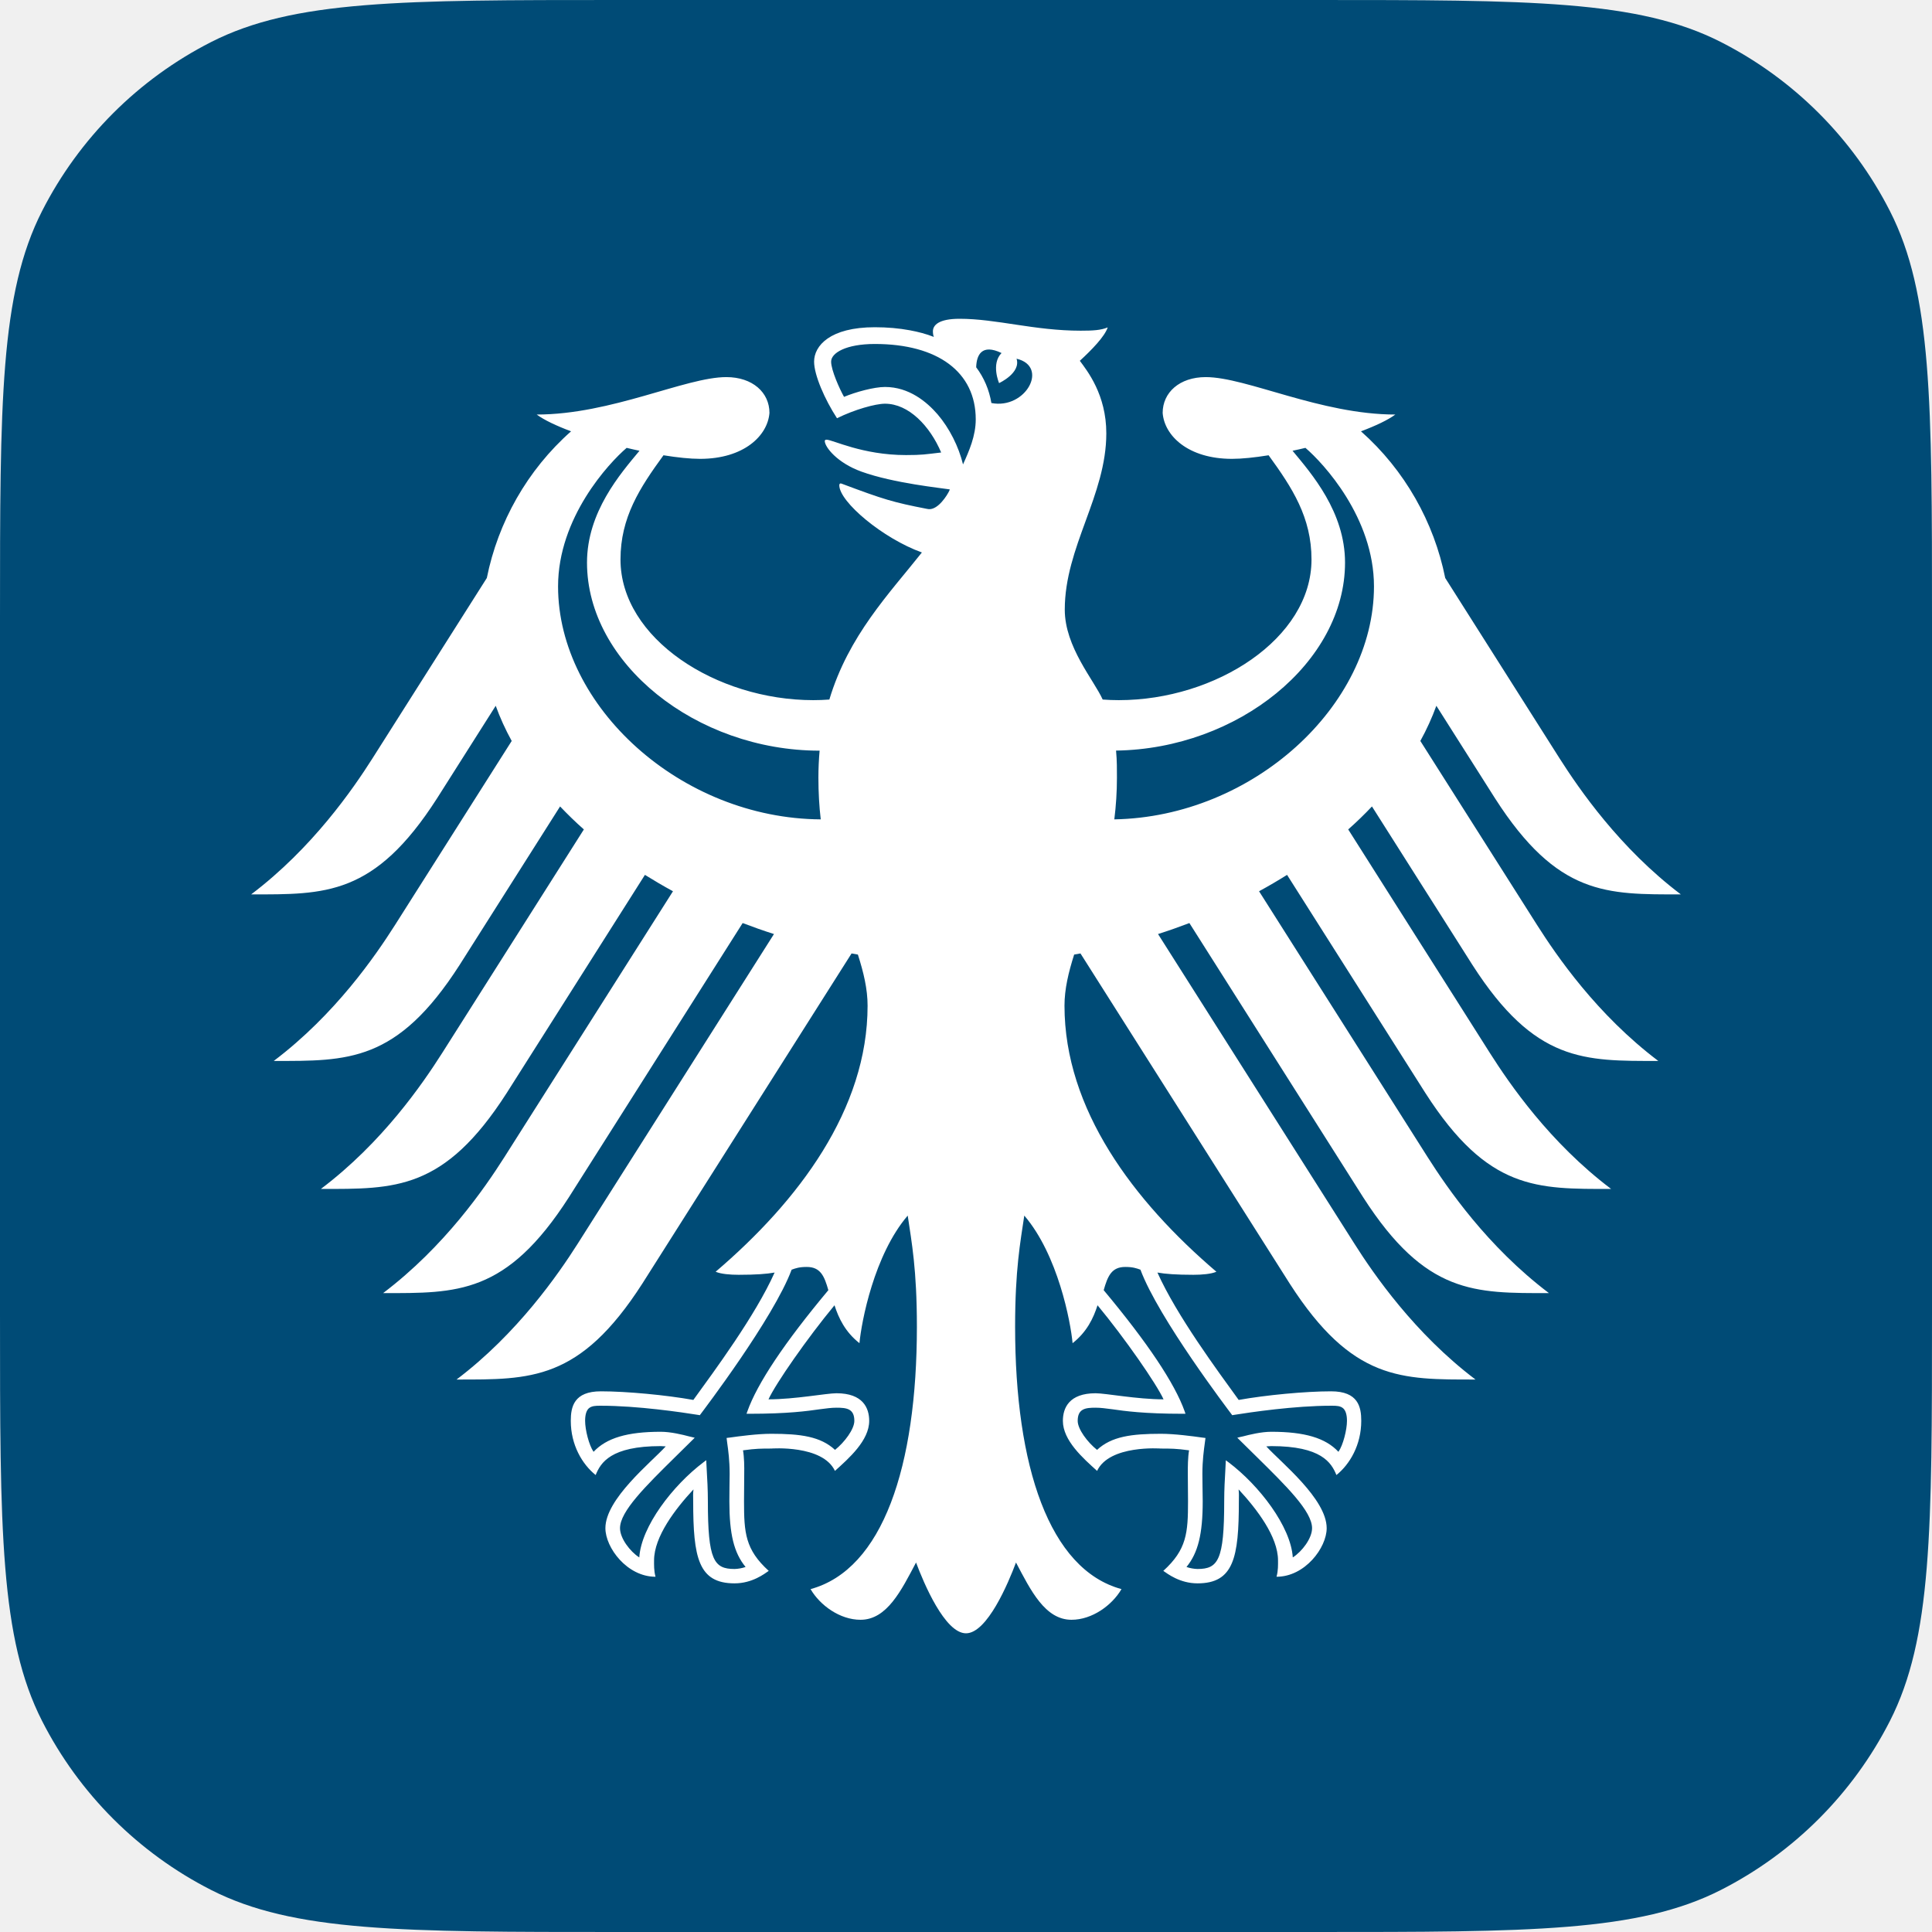
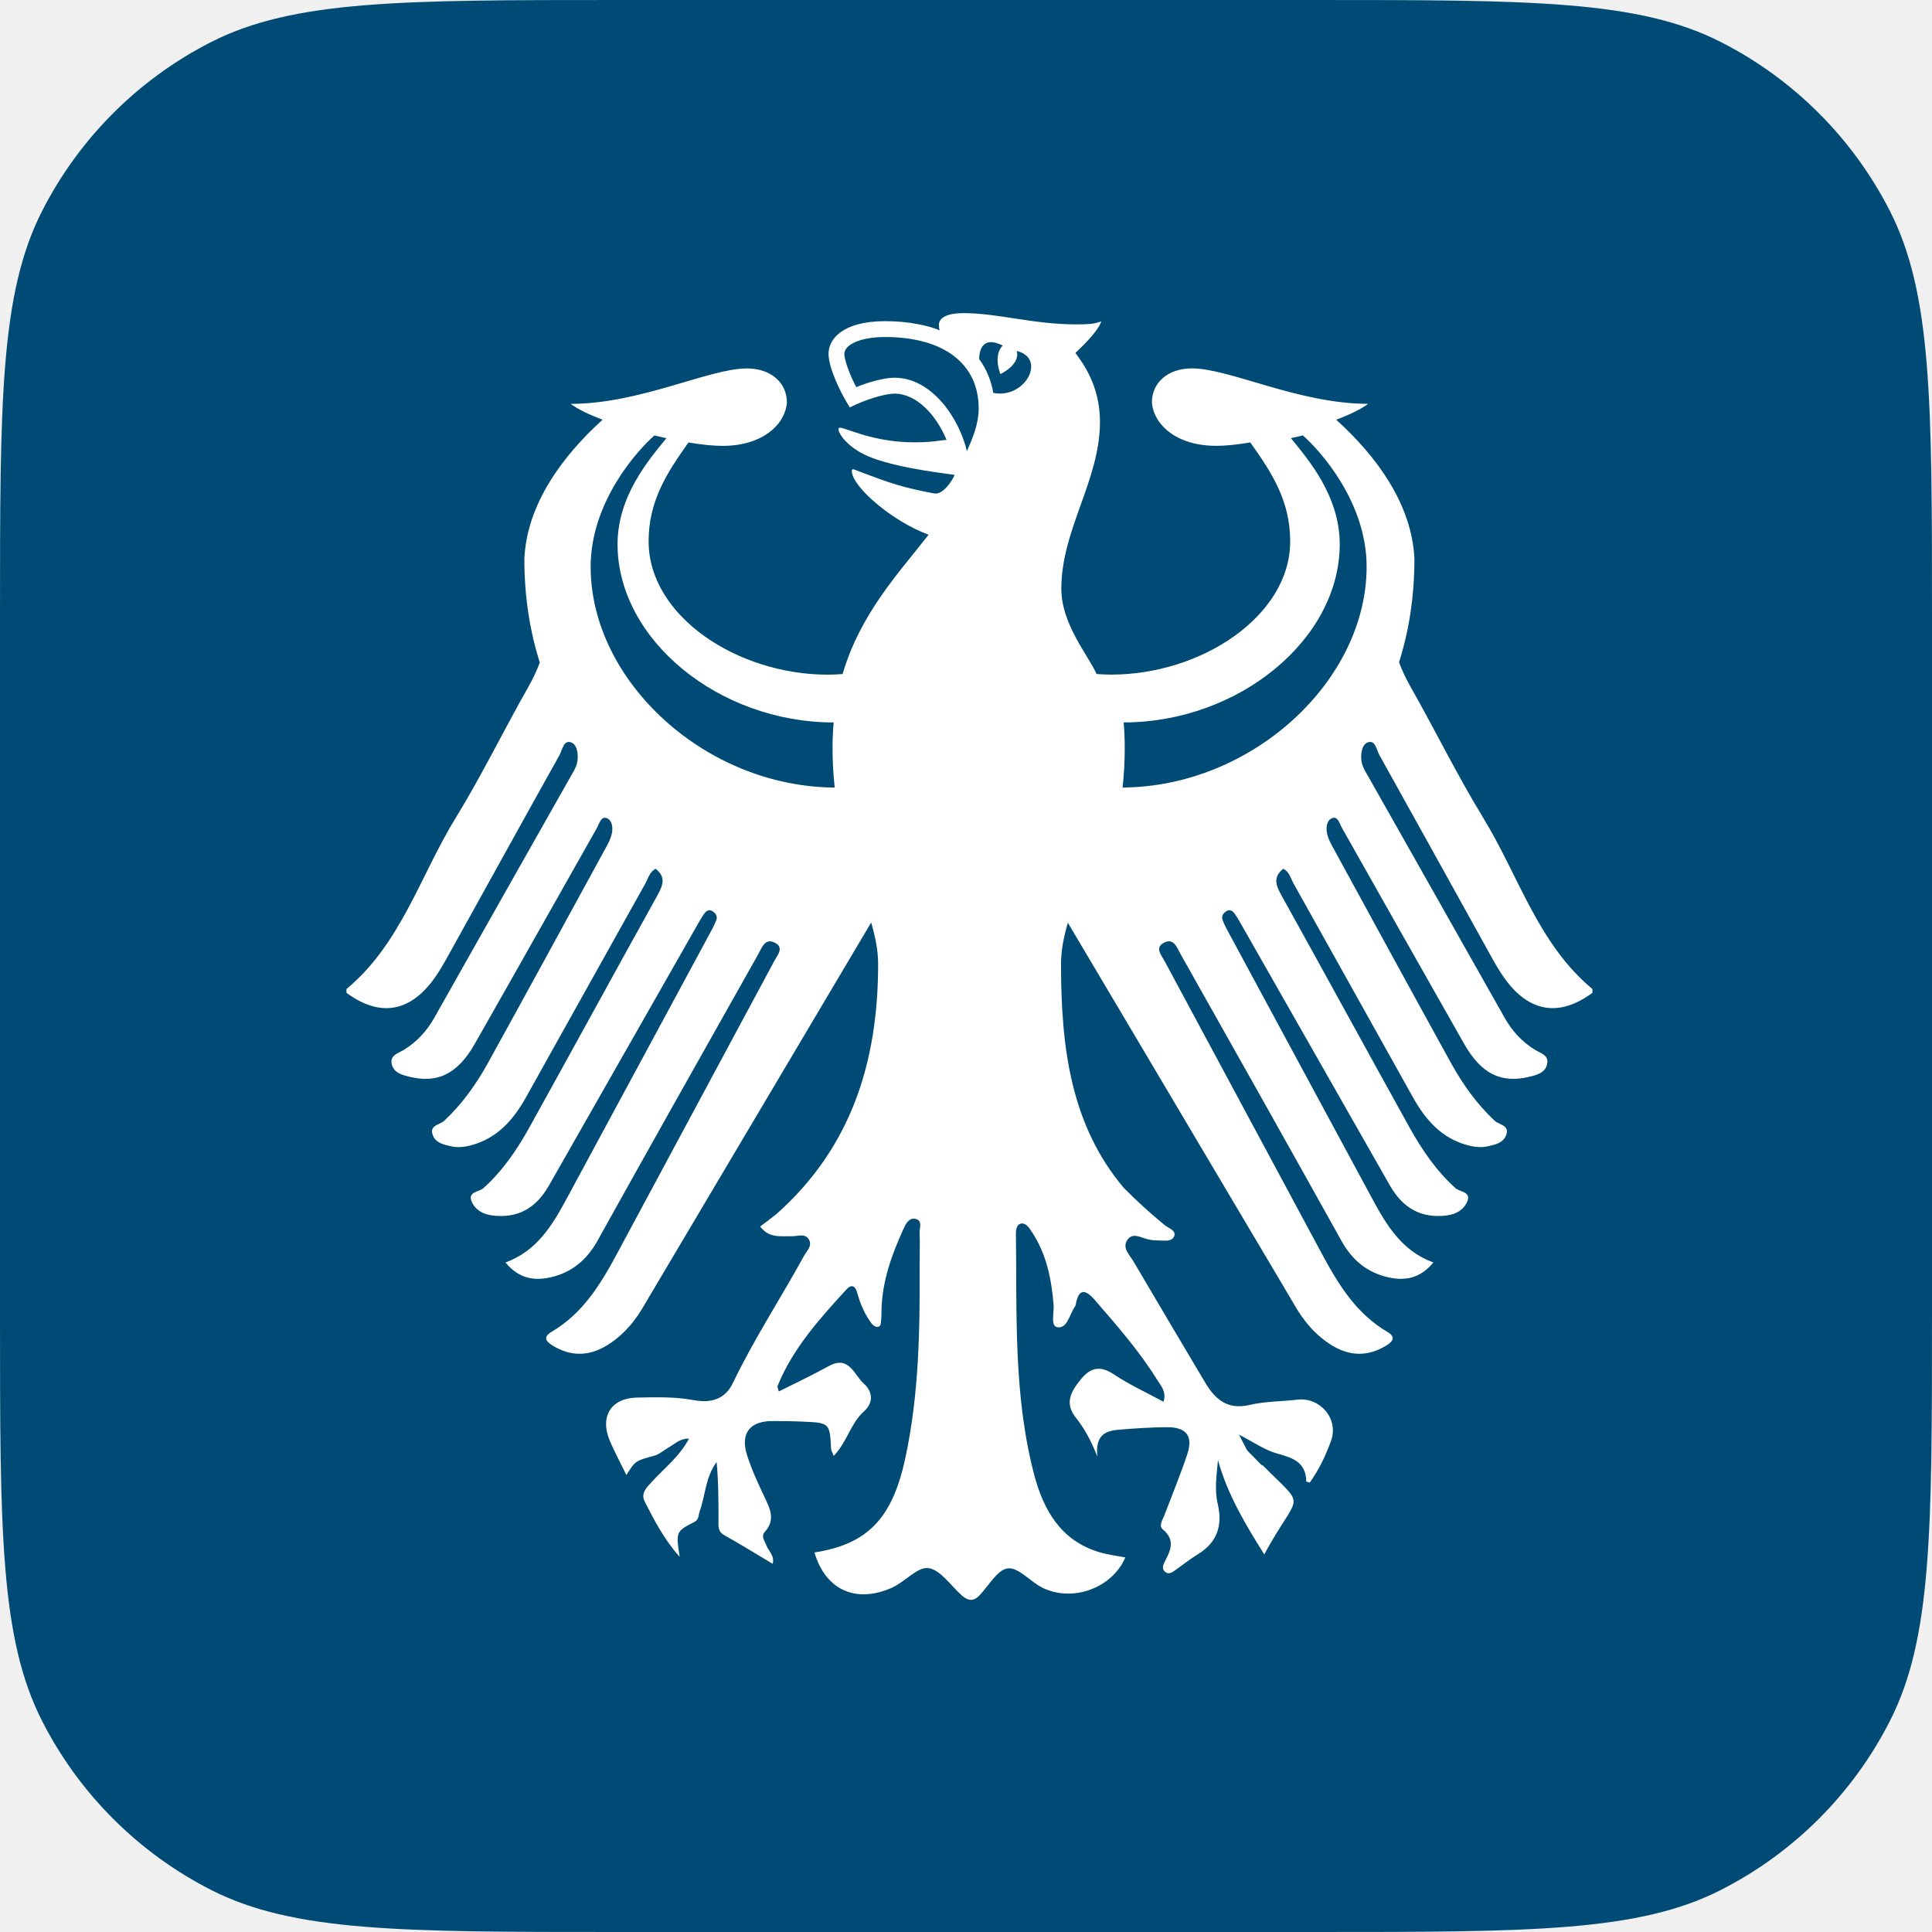
- <svg xmlns="http://www.w3.org/2000/svg" width="48" height="48" viewBox="0 0 48 48" fill="none">
-   <path d="M0 15.36C0 9.984 0 7.295 1.046 5.242C1.967 3.435 3.435 1.967 5.242 1.046C7.295 0 9.984 0 15.36 0H32.64C38.017 0 40.705 0 42.758 1.046C44.565 1.967 46.033 3.435 46.954 5.242C48 7.295 48 9.984 48 15.36V32.64C48 38.017 48 40.705 46.954 42.758C46.033 44.565 44.565 46.033 42.758 46.954C40.705 48 38.017 48 32.64 48H15.36C9.984 48 7.295 48 5.242 46.954C3.435 46.033 1.967 44.565 1.046 42.758C0 40.705 0 38.017 0 32.64V15.36Z" fill="#004B76" />
-   <path d="M37.144 19.835C38.7 22.263 39.92 22.221 41.76 22.221C40.237 21.07 39.23 19.598 38.75 18.846L35.906 14.36C35.628 12.974 34.901 11.679 33.813 10.716C34.179 10.579 34.483 10.435 34.667 10.299C32.809 10.299 30.969 9.369 29.956 9.369C29.305 9.369 28.886 9.752 28.886 10.259C28.928 10.824 29.517 11.4 30.608 11.4C30.855 11.4 31.171 11.367 31.518 11.311C32.108 12.122 32.584 12.855 32.584 13.901C32.584 15.865 30.202 17.395 27.797 17.395C27.661 17.395 27.532 17.39 27.396 17.38C27.178 16.894 26.454 16.075 26.454 15.146C26.454 13.586 27.486 12.312 27.486 10.765C27.486 9.805 27.011 9.211 26.828 8.964C27.123 8.693 27.446 8.361 27.521 8.134C27.35 8.206 27.147 8.216 26.849 8.216C25.697 8.216 24.757 7.92 23.841 7.92C23.319 7.92 23.178 8.08 23.178 8.232C23.178 8.286 23.187 8.343 23.202 8.371C23.007 8.295 22.824 8.247 22.606 8.206C22.337 8.156 22.045 8.13 21.735 8.13C20.622 8.13 20.226 8.59 20.226 8.985C20.226 9.318 20.492 9.927 20.795 10.391C21.229 10.176 21.75 10.03 21.988 10.03C22.578 10.03 23.104 10.585 23.383 11.242C22.985 11.289 22.909 11.306 22.508 11.306C21.424 11.306 20.687 10.924 20.534 10.924C20.519 10.924 20.491 10.931 20.491 10.955C20.491 11.105 20.798 11.5 21.404 11.718C22.202 12.006 23.398 12.126 23.597 12.159C23.597 12.193 23.394 12.566 23.168 12.637C23.12 12.652 23.083 12.654 23.027 12.642C22.193 12.48 21.961 12.411 20.904 12.014C20.871 12.002 20.852 12.022 20.852 12.056C20.852 12.468 21.935 13.378 22.904 13.726C22.095 14.746 21.082 15.79 20.605 17.38C20.471 17.39 20.34 17.395 20.204 17.395C17.799 17.395 15.416 15.865 15.416 13.901C15.416 12.855 15.893 12.122 16.484 11.311C16.83 11.367 17.146 11.4 17.393 11.4C18.483 11.4 19.073 10.824 19.117 10.259C19.117 9.752 18.698 9.369 18.045 9.369C17.032 9.369 15.193 10.299 13.334 10.299C13.518 10.435 13.822 10.579 14.188 10.716C13.099 11.679 12.373 12.974 12.095 14.36L9.251 18.846C8.773 19.598 7.763 21.07 6.24 22.221C8.08 22.221 9.301 22.263 10.858 19.835L12.316 17.535C12.424 17.834 12.557 18.124 12.713 18.409L9.813 22.983C9.33 23.742 8.331 25.203 6.801 26.359C8.642 26.359 9.862 26.401 11.418 23.975L13.915 20.036C14.102 20.232 14.298 20.424 14.506 20.607L10.983 26.166C10.499 26.926 9.504 28.383 7.972 29.539C9.812 29.539 11.032 29.583 12.589 27.155L16.023 21.736C16.249 21.876 16.481 22.013 16.72 22.143L12.528 28.754C12.044 29.515 11.049 30.968 9.518 32.127C11.358 32.127 12.578 32.17 14.135 29.744L18.451 22.933C18.706 23.03 18.965 23.122 19.229 23.206L14.352 30.901C13.875 31.651 12.858 33.129 11.343 34.274C13.182 34.274 14.402 34.314 15.959 31.89L21.157 23.688C21.21 23.698 21.263 23.706 21.314 23.716C21.456 24.16 21.555 24.573 21.555 24.986C21.555 27.562 19.839 29.839 17.78 31.596C17.911 31.653 18.141 31.672 18.353 31.672C18.778 31.672 19.053 31.651 19.245 31.616C18.768 32.685 17.744 34.066 17.226 34.781C16.551 34.66 15.571 34.567 14.929 34.567C14.257 34.567 14.181 34.955 14.181 35.3C14.181 35.901 14.466 36.38 14.799 36.647C14.923 36.339 15.174 35.928 16.416 35.928C16.439 35.928 16.482 35.931 16.54 35.935C16.177 36.334 15.041 37.238 15.041 37.967C15.041 38.451 15.579 39.174 16.286 39.174C16.244 39.019 16.25 38.875 16.25 38.768C16.25 38.177 16.78 37.486 17.229 37.004C17.215 37.148 17.222 37.133 17.222 37.3C17.222 38.697 17.35 39.338 18.249 39.338C18.691 39.338 18.995 39.099 19.099 39.028C18.515 38.498 18.485 38.082 18.485 37.298C18.487 37.095 18.487 36.896 18.49 36.62C18.493 36.442 18.49 36.205 18.46 36.033C18.782 35.989 18.912 35.989 19.16 35.989C19.16 35.989 20.437 35.89 20.744 36.544C21.091 36.231 21.595 35.789 21.595 35.301C21.595 34.98 21.439 34.615 20.782 34.615C20.533 34.615 19.749 34.766 19.093 34.766C19.269 34.379 20.054 33.249 20.733 32.429C20.836 32.747 20.996 33.09 21.353 33.371C21.401 32.844 21.716 31.176 22.552 30.201C22.649 30.859 22.78 31.536 22.78 32.962C22.78 36.43 21.935 38.992 20.138 39.481C20.372 39.883 20.866 40.243 21.38 40.243C22.036 40.243 22.394 39.511 22.759 38.82C22.949 39.329 23.474 40.579 24 40.579C24.526 40.579 25.052 39.329 25.242 38.82C25.607 39.511 25.964 40.243 26.621 40.243C27.134 40.243 27.629 39.883 27.863 39.481C26.067 38.992 25.22 36.43 25.22 32.962C25.22 31.536 25.351 30.859 25.448 30.201C26.285 31.176 26.6 32.844 26.648 33.371C27.005 33.09 27.166 32.747 27.268 32.429C27.947 33.249 28.731 34.379 28.908 34.766C28.251 34.766 27.468 34.615 27.22 34.615C26.562 34.615 26.407 34.98 26.407 35.301C26.407 35.789 26.91 36.231 27.257 36.544C27.564 35.89 28.842 35.989 28.842 35.989C29.089 35.989 29.219 35.989 29.542 36.033C29.512 36.205 29.51 36.442 29.511 36.62C29.514 36.896 29.515 37.095 29.516 37.298C29.516 38.082 29.486 38.498 28.902 39.028C29.007 39.099 29.311 39.338 29.752 39.338C30.651 39.338 30.779 38.697 30.779 37.3C30.779 37.133 30.785 37.148 30.773 37.004C31.221 37.486 31.752 38.177 31.752 38.768C31.752 38.875 31.758 39.019 31.715 39.174C32.423 39.174 32.961 38.451 32.961 37.967C32.961 37.238 31.824 36.334 31.461 35.935C31.52 35.931 31.562 35.928 31.585 35.928C32.828 35.928 33.078 36.339 33.203 36.647C33.535 36.38 33.82 35.901 33.82 35.3C33.82 34.955 33.744 34.567 33.072 34.567C32.43 34.567 31.45 34.66 30.775 34.781C30.258 34.066 29.234 32.685 28.756 31.616C28.948 31.651 29.224 31.672 29.648 31.672C29.861 31.672 30.09 31.653 30.221 31.596C28.162 29.839 26.447 27.562 26.447 24.986C26.447 24.573 26.546 24.16 26.687 23.716C26.738 23.706 26.792 23.698 26.844 23.688L32.042 31.89C33.598 34.314 34.819 34.274 36.658 34.274C35.143 33.129 34.126 31.651 33.651 30.901L28.771 23.206C29.036 23.122 29.295 23.03 29.55 22.933L33.866 29.744C35.423 32.17 36.642 32.127 38.483 32.127C36.951 30.968 35.957 29.515 35.473 28.754L31.281 22.143C31.52 22.013 31.753 21.876 31.977 21.736L35.413 27.155C36.97 29.583 38.189 29.539 40.028 29.539C38.497 28.383 37.503 26.926 37.019 26.166L33.496 20.607C33.703 20.424 33.901 20.232 34.086 20.036L36.583 23.975C38.14 26.401 39.359 26.359 41.2 26.359C39.669 25.203 38.672 23.742 38.189 22.983L35.288 18.409C35.445 18.124 35.577 17.834 35.686 17.535L37.144 19.835ZM13.865 14.569C13.865 12.86 15.125 11.507 15.569 11.127C15.676 11.152 15.782 11.178 15.888 11.199C15.416 11.767 14.584 12.718 14.584 13.978C14.584 16.478 17.295 18.65 20.363 18.65C20.344 18.863 20.333 19.089 20.333 19.32C20.333 19.689 20.353 20.033 20.391 20.357C16.921 20.336 13.865 17.559 13.865 14.569ZM18.567 35.068L18.547 35.125H18.608C19.582 35.125 20.056 35.057 20.371 35.012C20.536 34.991 20.653 34.974 20.782 34.974C21.033 34.974 21.226 34.997 21.226 35.301C21.226 35.508 20.982 35.833 20.746 36.022C20.386 35.688 19.89 35.622 19.16 35.622C18.818 35.622 18.371 35.682 18.131 35.716L18.094 35.72L18.052 35.726L18.066 35.839C18.094 36.038 18.128 36.286 18.128 36.619L18.124 36.922L18.121 37.298C18.121 38.114 18.234 38.579 18.524 38.931C18.449 38.959 18.328 38.981 18.249 38.981C17.736 38.981 17.587 38.76 17.587 37.3C17.587 37.007 17.571 36.732 17.56 36.549L17.546 36.278L17.48 36.328C16.717 36.902 15.93 37.926 15.883 38.694C15.653 38.547 15.404 38.219 15.404 37.967C15.404 37.549 16.042 36.921 16.781 36.193L17.206 35.774L17.26 35.72L17.12 35.687C16.962 35.645 16.666 35.572 16.416 35.572C15.586 35.572 15.068 35.726 14.747 36.07C14.633 35.906 14.537 35.524 14.537 35.3C14.537 35.155 14.566 35.052 14.624 34.994C14.697 34.925 14.809 34.925 14.908 34.925H14.929C15.841 34.925 16.933 35.087 17.36 35.155L17.385 35.161L17.401 35.141C17.474 35.042 19.215 32.757 19.668 31.545C19.771 31.507 19.862 31.477 20.043 31.477C20.386 31.477 20.481 31.706 20.58 32.054C19.491 33.357 18.814 34.37 18.567 35.068ZM27.957 31.477C28.14 31.477 28.229 31.507 28.334 31.545C28.786 32.757 30.527 35.042 30.6 35.141L30.616 35.161L30.642 35.155C31.069 35.087 32.159 34.925 33.072 34.925H33.093C33.192 34.925 33.304 34.925 33.376 34.994C33.435 35.052 33.465 35.155 33.465 35.3C33.465 35.524 33.368 35.906 33.253 36.07C32.933 35.726 32.415 35.572 31.585 35.572C31.335 35.572 31.04 35.645 30.88 35.687L30.815 35.701L30.74 35.72L31.22 36.193C31.959 36.921 32.598 37.549 32.598 37.967C32.598 38.219 32.349 38.547 32.119 38.694C32.07 37.926 31.284 36.902 30.52 36.328L30.455 36.28L30.442 36.549C30.431 36.732 30.415 37.007 30.415 37.3C30.415 38.76 30.265 38.981 29.752 38.981C29.673 38.981 29.552 38.959 29.478 38.931C29.766 38.579 29.881 38.114 29.881 37.298L29.876 36.922L29.873 36.619C29.873 36.286 29.908 36.038 29.935 35.839L29.95 35.726L29.869 35.716C29.629 35.682 29.183 35.622 28.842 35.622C28.111 35.622 27.615 35.688 27.256 36.022C27.019 35.833 26.775 35.508 26.775 35.301C26.775 34.997 26.968 34.974 27.22 34.974C27.347 34.974 27.466 34.991 27.631 35.012C27.945 35.057 28.419 35.125 29.393 35.125H29.453L29.434 35.068C29.187 34.37 28.509 33.357 27.421 32.054C27.52 31.706 27.615 31.477 27.957 31.477ZM23.926 11.538C23.818 11.094 23.588 10.638 23.294 10.294C23.026 9.984 22.584 9.614 21.988 9.614C21.716 9.614 21.259 9.739 20.97 9.86C20.86 9.666 20.649 9.196 20.649 8.985C20.649 8.767 21.022 8.546 21.735 8.546C23.304 8.546 24.242 9.246 24.242 10.419C24.242 10.83 24.077 11.205 23.926 11.538ZM24.631 10.013C24.575 9.682 24.447 9.382 24.253 9.125C24.262 8.822 24.389 8.533 24.883 8.771C24.616 9.041 24.822 9.518 24.822 9.518C24.822 9.518 25.369 9.268 25.256 8.912C26.068 9.103 25.485 10.178 24.631 10.013ZM27.685 20.357C27.727 20.021 27.75 19.674 27.75 19.32C27.75 19.127 27.752 18.903 27.728 18.648C30.759 18.605 33.417 16.453 33.417 13.978C33.417 12.718 32.584 11.767 32.113 11.199C32.219 11.178 32.326 11.152 32.433 11.127C32.877 11.507 34.136 12.86 34.136 14.569C34.136 17.538 31.125 20.295 27.685 20.357Z" fill="white" />
+ <svg xmlns="http://www.w3.org/2000/svg" width="50" height="50" viewBox="0 0 50 50" fill="none">
+   <path d="M0 16C0 10.399 0 7.599 1.09 5.46C2.049 3.579 3.579 2.049 5.46 1.09C7.6 6.10352e-05 10.4 6.10352e-05 16 6.10352e-05H34C39.601 6.10352e-05 42.401 6.10352e-05 44.54 1.09C46.422 2.049 47.952 3.579 48.91 5.46C50 7.599 50 10.399 50 16V34C50 39.601 50 42.401 48.91 44.54C47.952 46.422 46.422 47.951 44.54 48.91C42.401 50 39.601 50 34 50H16C10.4 50 7.6 50 5.46 48.91C3.579 47.951 2.049 46.422 1.09 44.54C0 42.401 0 39.601 0 34V16Z" fill="#004B76" />
+   <path d="M38.391 21.174C37.715 20.071 37.146 18.902 36.506 17.776C36.387 17.567 36.288 17.357 36.207 17.139C36.46 16.342 36.605 15.454 36.605 14.461C36.542 13.057 35.633 11.815 34.581 10.862C34.935 10.729 35.229 10.586 35.407 10.451C33.606 10.451 31.827 9.534 30.846 9.534C30.215 9.534 29.811 9.912 29.811 10.413C29.852 10.971 30.422 11.538 31.478 11.538C31.717 11.538 32.022 11.507 32.357 11.45C32.929 12.251 33.39 12.975 33.39 14.009C33.39 15.946 31.089 17.457 28.763 17.459C28.632 17.459 28.508 17.452 28.379 17.444C28.169 16.964 27.467 16.156 27.467 15.239C27.467 13.698 28.467 12.439 28.467 10.913C28.467 9.964 28.007 9.377 27.831 9.133C28.117 8.866 28.429 8.539 28.503 8.314C28.336 8.387 28.138 8.395 27.852 8.395C26.736 8.395 25.827 8.104 24.941 8.104C24.435 8.104 24.299 8.261 24.299 8.41C24.299 8.465 24.306 8.521 24.321 8.548C24.133 8.474 23.956 8.425 23.745 8.387C23.484 8.336 23.203 8.312 22.902 8.312C21.825 8.312 21.442 8.766 21.442 9.155C21.442 9.483 21.701 10.084 21.993 10.543C22.412 10.331 22.917 10.187 23.146 10.187C23.718 10.187 24.227 10.733 24.496 11.383C24.112 11.429 24.039 11.447 23.649 11.447C22.601 11.447 21.887 11.069 21.74 11.069C21.726 11.069 21.698 11.076 21.698 11.1C21.698 11.248 21.995 11.639 22.581 11.854C23.353 12.137 24.51 12.256 24.703 12.289C24.703 12.323 24.507 12.689 24.287 12.761C24.242 12.775 24.205 12.777 24.15 12.766C23.343 12.606 23.119 12.538 22.096 12.147C22.065 12.135 22.045 12.155 22.045 12.187C22.045 12.595 23.093 13.493 24.032 13.839C23.247 14.845 22.269 15.876 21.806 17.445C21.675 17.454 21.549 17.46 21.418 17.46C19.09 17.46 16.786 15.949 16.786 14.01C16.786 12.977 17.247 12.252 17.818 11.451C18.154 11.508 18.458 11.539 18.698 11.539C19.753 11.539 20.325 10.972 20.365 10.414C20.365 9.913 19.961 9.535 19.329 9.535C18.349 9.535 16.569 10.452 14.769 10.452C14.948 10.587 15.242 10.729 15.594 10.863C14.542 11.815 13.634 13.058 13.57 14.462C13.57 15.457 13.717 16.348 13.97 17.146C13.89 17.361 13.791 17.57 13.674 17.776C13.034 18.903 12.466 20.072 11.789 21.174C10.874 22.664 10.376 24.426 8.967 25.596V25.694C9.823 26.327 10.607 26.202 11.239 25.322C11.37 25.139 11.483 24.942 11.593 24.744C12.555 23.011 13.512 21.274 14.479 19.543C14.555 19.407 14.588 19.117 14.805 19.224C14.944 19.293 14.981 19.563 14.931 19.759C14.901 19.882 14.825 19.994 14.762 20.107C13.588 22.184 12.411 24.26 11.24 26.339C11.044 26.686 10.787 26.964 10.449 27.172C10.306 27.259 10.083 27.308 10.14 27.544C10.193 27.758 10.386 27.814 10.582 27.863C11.316 28.047 11.838 27.802 12.284 27.02C13.345 25.156 14.396 23.287 15.452 21.421C15.513 21.312 15.553 21.124 15.697 21.171C15.836 21.217 15.866 21.403 15.838 21.552C15.819 21.659 15.773 21.766 15.72 21.863C14.693 23.745 13.668 25.627 12.631 27.504C12.326 28.058 11.961 28.57 11.496 29.006C11.383 29.113 11.104 29.116 11.2 29.376C11.275 29.584 11.49 29.623 11.673 29.666C11.844 29.705 12.022 29.686 12.199 29.638C12.872 29.456 13.287 28.98 13.612 28.399C14.642 26.556 15.669 24.71 16.701 22.867C16.776 22.733 16.809 22.564 16.969 22.484C17.234 22.695 17.162 22.905 17.021 23.159C15.91 25.16 14.814 27.17 13.704 29.171C13.383 29.752 13.011 30.299 12.511 30.749C12.398 30.851 12.098 30.839 12.206 31.094C12.295 31.306 12.49 31.424 12.739 31.456C13.376 31.536 13.861 31.291 14.211 30.674C15.481 28.446 16.748 26.218 18.017 23.99C18.081 23.878 18.143 23.764 18.216 23.659C18.261 23.594 18.33 23.526 18.416 23.57C18.506 23.614 18.578 23.701 18.54 23.806C18.49 23.942 18.417 24.07 18.349 24.197C17.125 26.466 15.899 28.735 14.674 31.005C14.3 31.699 13.903 32.373 13.082 32.673C13.419 33.085 13.814 33.154 14.245 33.058C14.791 32.936 15.182 32.613 15.461 32.114C16.84 29.634 18.233 27.162 19.626 24.69C19.713 24.536 19.793 24.276 20.037 24.389C20.311 24.516 20.12 24.717 20.035 24.877C18.678 27.405 17.319 29.931 15.961 32.459C15.537 33.248 15.074 34 14.272 34.469C14.069 34.588 14.105 34.701 14.292 34.817C14.764 35.109 15.232 35.107 15.701 34.822C16.141 34.555 16.458 34.167 16.704 33.724L22.546 23.874C22.653 24.245 22.726 24.598 22.726 24.949C22.726 27.466 22.039 29.692 20.095 31.419C19.956 31.529 19.816 31.638 19.672 31.742C19.902 32.049 20.203 31.987 20.488 31.994C20.645 31.998 20.847 31.903 20.942 32.093C21.021 32.249 20.875 32.379 20.804 32.509C20.199 33.611 19.508 34.663 18.964 35.798C18.756 36.231 18.374 36.314 17.952 36.235C17.464 36.144 16.975 36.161 16.485 36.169C15.819 36.181 15.517 36.654 15.78 37.283C15.906 37.582 16.062 37.867 16.212 38.175C16.444 37.798 16.447 37.808 16.927 37.675C17.07 37.637 17.191 37.523 17.323 37.448C17.47 37.365 17.596 37.226 17.832 37.232C17.579 37.705 17.192 37.993 16.876 38.343C16.742 38.49 16.573 38.643 16.686 38.863C16.933 39.341 17.175 39.826 17.59 40.29C17.491 39.638 17.49 39.636 17.973 39.386C18.093 39.325 18.072 39.213 18.107 39.115C18.258 38.695 18.257 38.224 18.546 37.838C18.595 38.341 18.594 38.839 18.595 39.337C18.595 39.487 18.568 39.633 18.746 39.732C19.166 39.965 19.574 40.22 19.998 40.472C20.052 40.256 19.887 40.143 19.832 39.991C19.791 39.877 19.689 39.76 19.79 39.649C20.084 39.327 19.922 39.033 19.774 38.719C19.611 38.375 19.45 38.024 19.334 37.66C19.155 37.099 19.404 36.777 19.984 36.777C20.245 36.777 20.506 36.779 20.766 36.791C21.474 36.822 21.473 36.824 21.509 37.499C21.51 37.538 21.537 37.576 21.577 37.679C21.922 37.318 22.015 36.835 22.356 36.529C22.615 36.298 22.587 36.017 22.352 35.804C22.101 35.576 21.973 35.065 21.447 35.355C21.029 35.587 20.594 35.79 20.155 36.011C20.134 35.927 20.113 35.893 20.123 35.87C20.518 34.896 21.208 34.135 21.901 33.375C22.039 33.224 22.136 33.279 22.186 33.461C22.264 33.743 22.377 34.012 22.553 34.247C22.587 34.292 22.651 34.34 22.701 34.34C22.804 34.34 22.796 34.239 22.803 34.167C22.813 34.076 22.811 33.983 22.814 33.89C22.832 33.153 23.077 32.476 23.376 31.817C23.435 31.686 23.52 31.5 23.702 31.547C23.879 31.592 23.794 31.782 23.8 31.907C23.811 32.184 23.799 32.462 23.8 32.739C23.809 34.421 23.784 36.1 23.426 37.752C23.09 39.305 22.445 39.965 21.078 40.178C21.363 41.147 22.148 41.504 23.078 41.092C23.416 40.943 23.739 40.552 24.017 40.581C24.326 40.613 24.6 41.027 24.883 41.283C25.045 41.428 25.189 41.457 25.352 41.286C25.591 41.034 25.818 40.617 26.084 40.589C26.361 40.56 26.665 40.935 26.978 41.09C27.761 41.476 28.785 41.097 29.123 40.307C28.897 40.262 28.67 40.236 28.453 40.171C27.455 39.874 27.005 39.081 26.763 38.16C26.226 36.111 26.319 34.006 26.292 31.913C26.291 31.811 26.324 31.698 26.399 31.673C26.536 31.628 26.62 31.756 26.686 31.854C27.077 32.431 27.212 33.088 27.267 33.769C27.283 33.974 27.181 34.317 27.362 34.348C27.616 34.392 27.675 34.035 27.803 33.84C27.82 33.814 27.836 33.786 27.841 33.757C27.914 33.344 28.088 33.362 28.328 33.638C28.902 34.3 29.48 34.959 29.945 35.705C30.044 35.864 30.196 36.022 30.112 36.277C29.674 36.04 29.229 35.837 28.827 35.569C28.466 35.329 28.217 35.392 27.965 35.706C27.718 36.014 27.542 36.311 27.844 36.691C28.052 36.952 28.22 37.243 28.4 37.697C28.336 37.116 28.636 37.026 28.969 36.999C29.381 36.965 29.795 36.938 30.209 36.936C30.709 36.935 30.883 37.168 30.724 37.643C30.549 38.165 30.34 38.675 30.144 39.19C30.095 39.318 29.98 39.487 30.089 39.577C30.43 39.858 30.292 40.13 30.139 40.425C30.096 40.505 30.065 40.605 30.153 40.679C30.241 40.753 30.326 40.7 30.401 40.647C30.602 40.505 30.794 40.35 31.003 40.223C31.506 39.917 31.645 39.469 31.515 38.923C31.426 38.547 31.487 38.178 31.521 37.788C31.773 38.694 32.249 39.481 32.719 40.227C33.625 38.553 33.842 39.098 32.689 37.931C32.679 37.921 32.661 37.919 32.647 37.913L32.274 37.533C32.214 37.419 32.156 37.304 32.066 37.13C32.438 37.319 32.731 37.529 33.055 37.618C33.458 37.729 33.795 37.839 33.806 38.336C33.806 38.346 33.855 38.355 33.896 38.37C34.136 38.035 34.315 37.661 34.451 37.276C34.648 36.714 34.159 36.152 33.575 36.223C33.164 36.273 32.742 36.264 32.343 36.359C31.766 36.496 31.447 36.214 31.184 35.771C30.566 34.729 29.946 33.688 29.333 32.644C29.236 32.479 29.043 32.307 29.167 32.104C29.305 31.878 29.52 32.032 29.707 32.073C29.796 32.093 29.889 32.104 29.981 32.103C30.13 32.101 30.336 32.149 30.391 31.983C30.438 31.841 30.236 31.785 30.136 31.701C29.765 31.396 29.413 31.076 29.08 30.739C27.723 29.123 27.459 27.147 27.459 24.949C27.459 24.6 27.529 24.25 27.636 23.88L33.473 33.724C33.718 34.166 34.036 34.554 34.476 34.822C34.945 35.107 35.414 35.109 35.886 34.817C36.072 34.702 36.108 34.588 35.905 34.469C35.104 34 34.64 33.247 34.216 32.459C32.858 29.932 31.499 27.405 30.142 24.877C30.057 24.717 29.867 24.517 30.14 24.389C30.384 24.276 30.465 24.536 30.552 24.69C31.945 27.162 33.337 29.634 34.717 32.114C34.995 32.613 35.386 32.937 35.933 33.058C36.363 33.154 36.758 33.084 37.096 32.673C36.275 32.373 35.879 31.699 35.504 31.005C34.279 28.735 33.054 26.466 31.83 24.197C31.761 24.07 31.688 23.942 31.639 23.806C31.6 23.7 31.672 23.613 31.762 23.57C31.848 23.526 31.917 23.594 31.962 23.659C32.035 23.764 32.097 23.878 32.161 23.99C33.43 26.218 34.697 28.447 35.967 30.674C36.318 31.29 36.802 31.535 37.44 31.456C37.689 31.424 37.884 31.306 37.973 31.094C38.081 30.839 37.781 30.851 37.668 30.749C37.168 30.299 36.797 29.752 36.474 29.171C35.364 27.17 34.268 25.16 33.157 23.159C33.016 22.905 32.945 22.694 33.21 22.484C33.371 22.563 33.403 22.733 33.478 22.867C34.51 24.71 35.537 26.556 36.567 28.399C36.892 28.98 37.306 29.456 37.98 29.638C38.157 29.686 38.336 29.704 38.506 29.666C38.689 29.623 38.903 29.585 38.979 29.376C39.074 29.115 38.796 29.113 38.683 29.006C38.218 28.57 37.853 28.058 37.548 27.504C36.512 25.627 35.486 23.744 34.459 21.863C34.407 21.766 34.361 21.659 34.34 21.552C34.313 21.402 34.343 21.217 34.482 21.171C34.626 21.124 34.666 21.312 34.727 21.421C35.782 23.287 36.834 25.156 37.895 27.02C38.34 27.802 38.862 28.046 39.597 27.863C39.794 27.814 39.987 27.758 40.038 27.544C40.096 27.308 39.873 27.259 39.73 27.172C39.392 26.964 39.135 26.686 38.939 26.339C37.767 24.26 36.591 22.185 35.417 20.107C35.353 19.994 35.278 19.881 35.248 19.759C35.198 19.563 35.235 19.293 35.374 19.224C35.591 19.117 35.624 19.407 35.7 19.543C36.666 21.274 37.624 23.011 38.586 24.744C38.695 24.942 38.808 25.138 38.94 25.322C39.572 26.201 40.356 26.327 41.212 25.694V25.596C39.803 24.427 39.304 22.665 38.39 21.174H38.391ZM16.936 11.27C17.039 11.294 17.143 11.319 17.246 11.341C16.789 11.901 15.982 12.841 15.982 14.084C15.982 16.553 18.606 18.697 21.575 18.697C21.556 18.908 21.546 19.131 21.546 19.359C21.546 19.723 21.567 20.063 21.602 20.382C18.243 20.361 15.286 17.62 15.286 14.667C15.286 12.982 16.506 11.645 16.936 11.27ZM25.024 11.676C24.92 11.238 24.695 10.788 24.411 10.448C24.152 10.141 23.724 9.775 23.147 9.775C22.884 9.775 22.442 9.899 22.161 10.019C22.055 9.826 21.851 9.364 21.851 9.155C21.851 8.946 22.213 8.722 22.903 8.722C24.422 8.722 25.328 9.412 25.328 10.57C25.328 10.977 25.168 11.347 25.024 11.676ZM25.706 10.169C25.651 9.843 25.527 9.546 25.339 9.292C25.349 8.993 25.471 8.706 25.95 8.942C25.691 9.209 25.891 9.681 25.891 9.681C25.891 9.681 26.42 9.434 26.311 9.082C27.097 9.271 26.531 10.332 25.706 10.169ZM29.08 18.696C32.05 18.696 34.672 16.553 34.672 14.083C34.672 12.84 33.865 11.9 33.409 11.34C33.512 11.318 33.615 11.294 33.718 11.269C34.149 11.645 35.368 12.981 35.368 14.666C35.368 17.619 32.411 20.36 29.053 20.381C29.087 20.062 29.108 19.723 29.108 19.358C29.108 19.129 29.099 18.907 29.08 18.696Z" fill="white" />
</svg>
